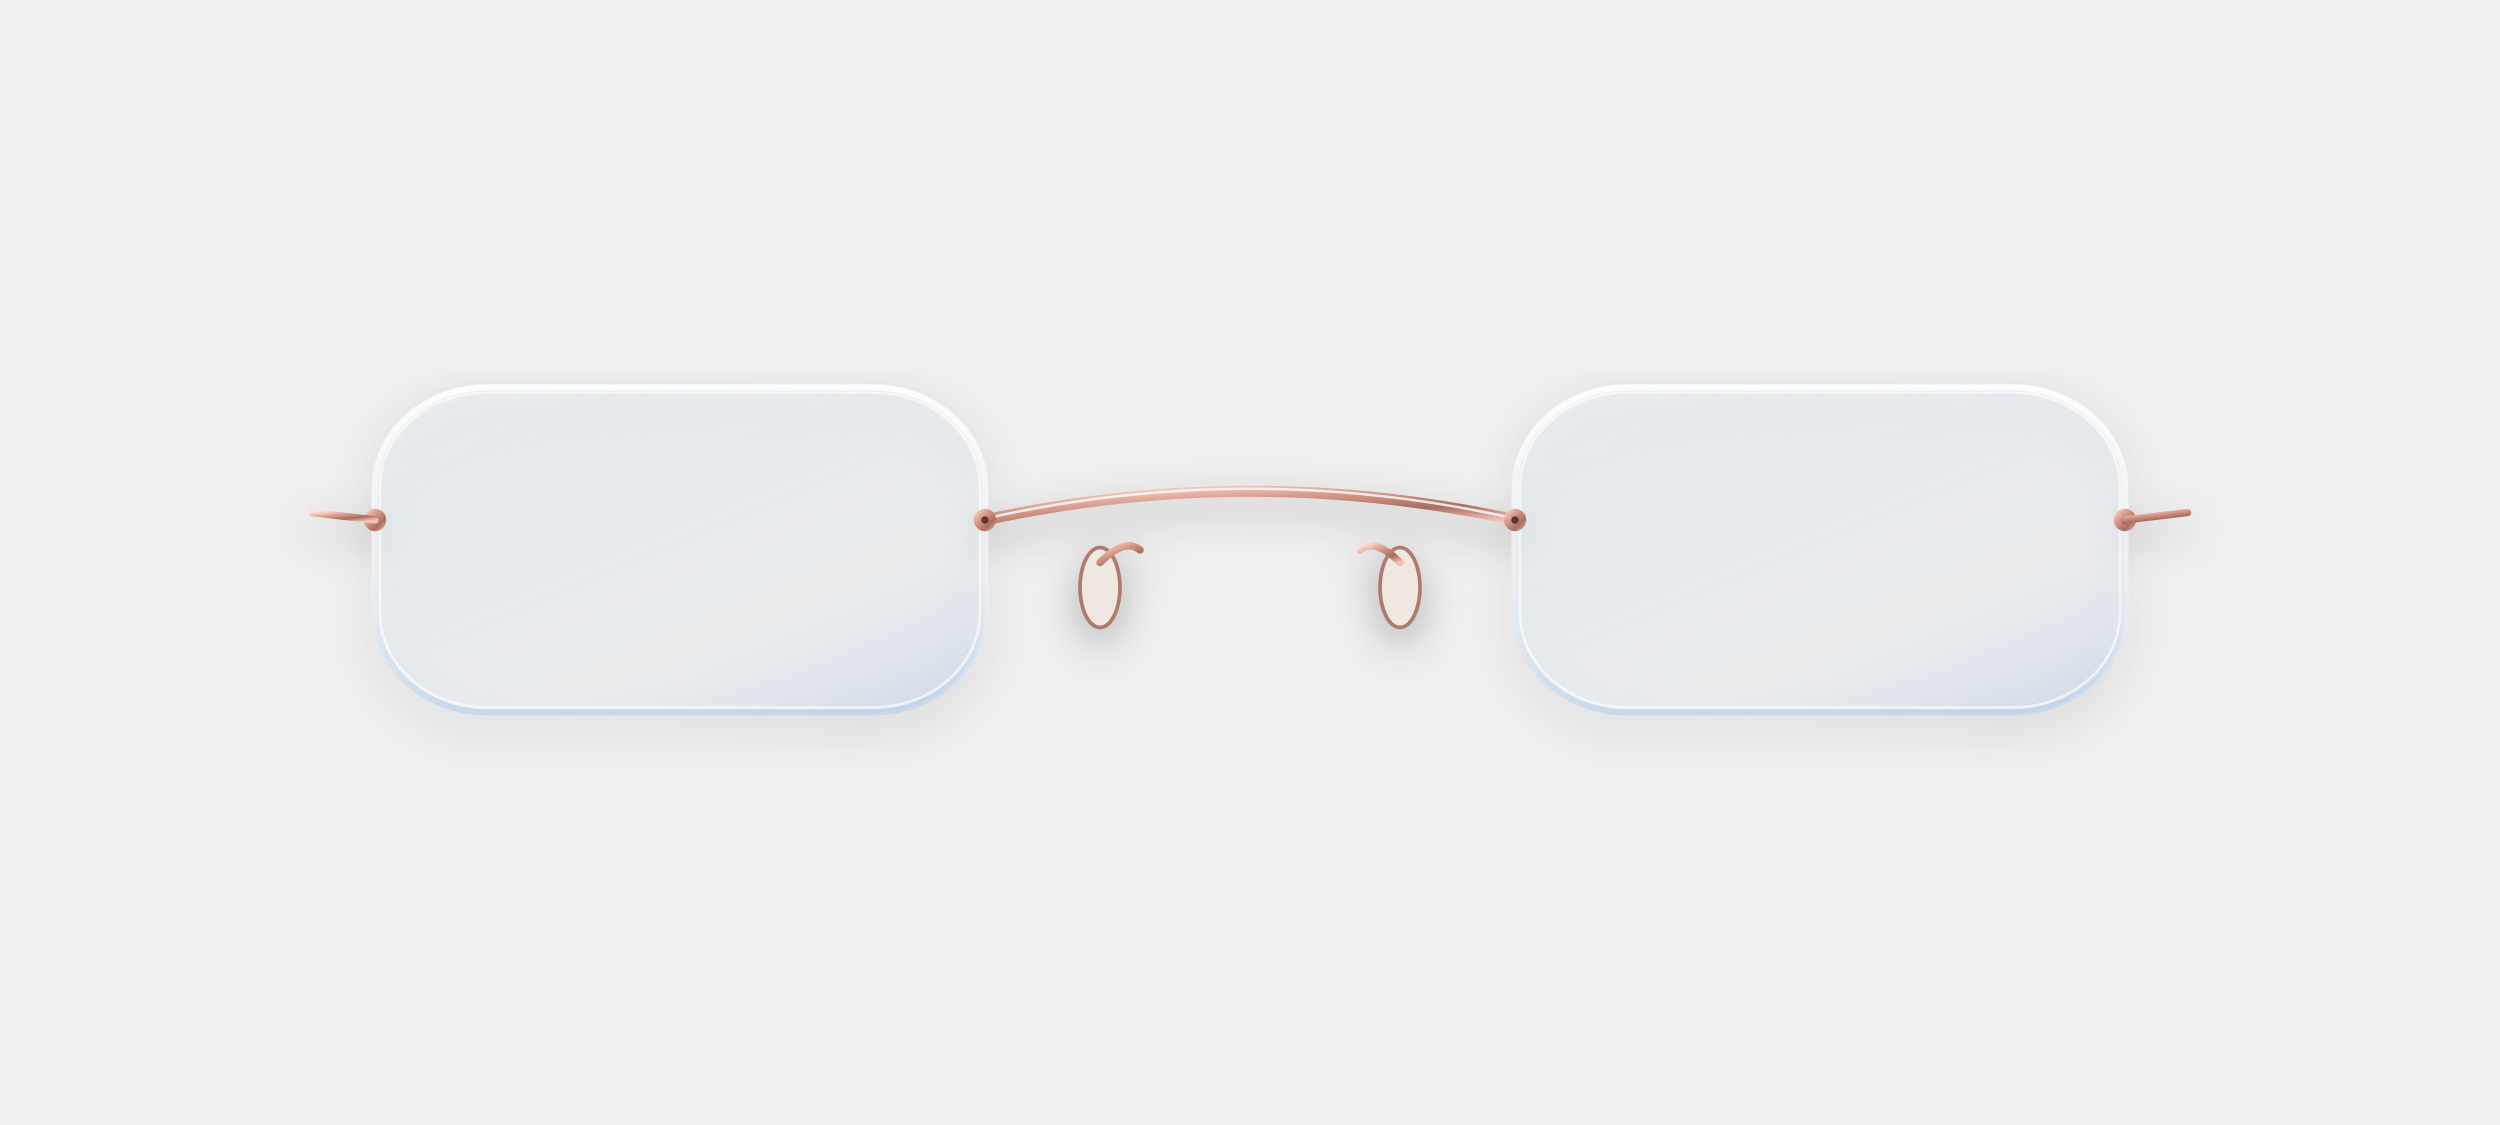
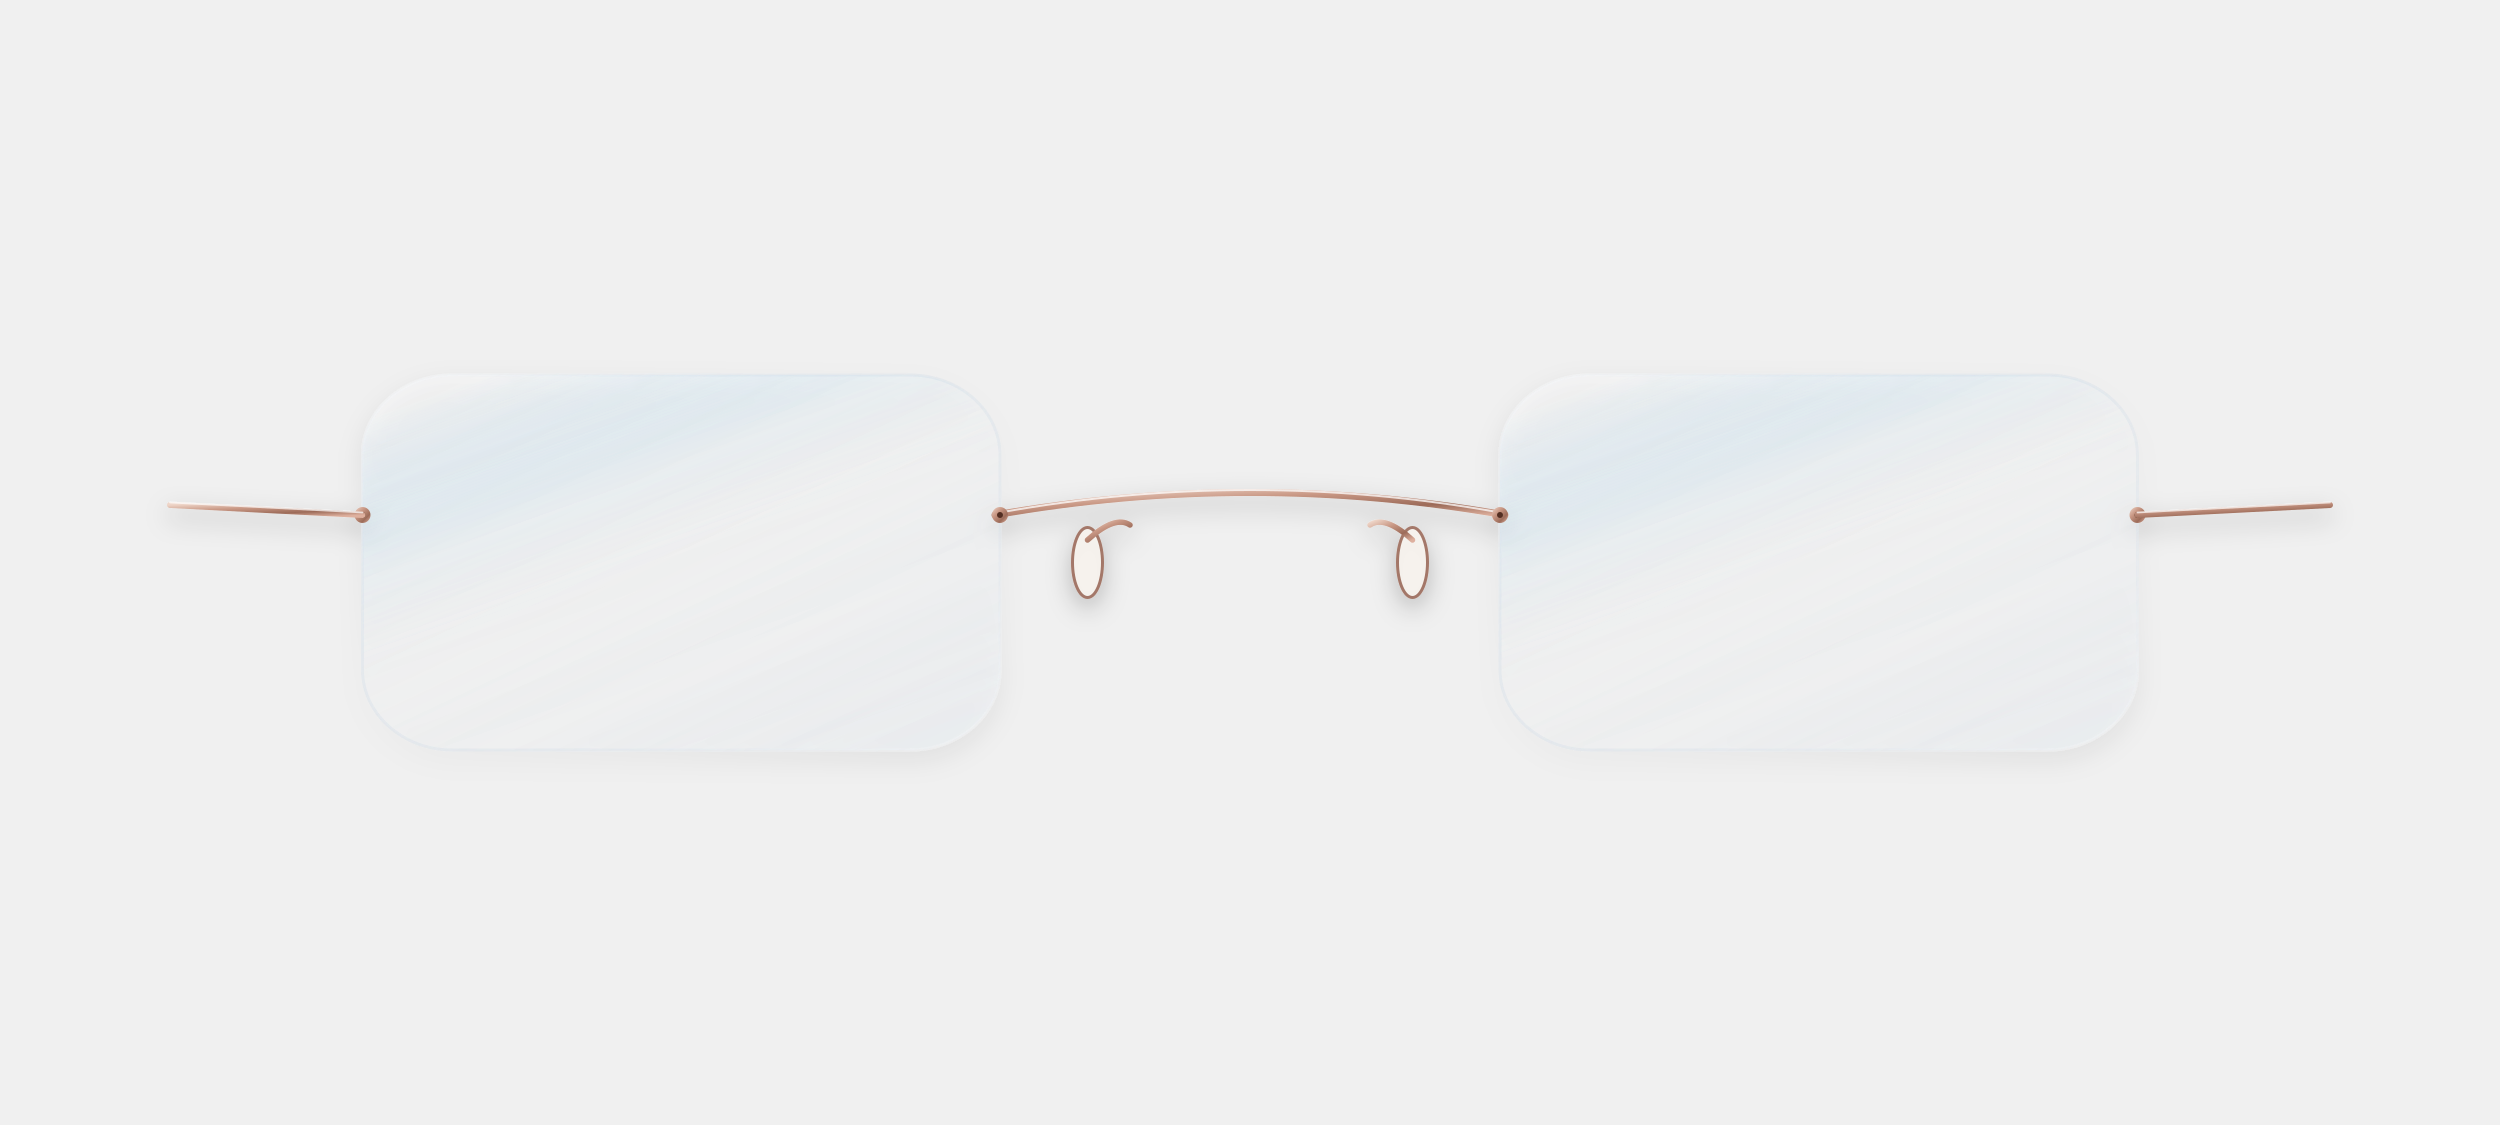
<svg xmlns="http://www.w3.org/2000/svg" viewBox="0 0 1000 450" width="1000" height="450">
  <defs>
-     <linearGradient id="roseGold" x1="0%" y1="0%" x2="100%" y2="100%">
-       <stop offset="0%" stop-color="#FFE0D6" />
-       <stop offset="35%" stop-color="#D99E8F" />
-       <stop offset="70%" stop-color="#A86E60" />
-       <stop offset="100%" stop-color="#F2C4B8" />
+     <linearGradient id="roseTitanium" x1="0%" y1="0%" x2="100%" y2="100%">
+       <stop offset="0%" stop-color="#EED5C8" />
+       <stop offset="35%" stop-color="#C99885" />
+       <stop offset="70%" stop-color="#9C6B59" />
+       <stop offset="100%" stop-color="#DEB09E" />
    </linearGradient>
-     <linearGradient id="clearBlueCut" x1="10%" y1="0%" x2="90%" y2="100%">
-       <stop offset="0%" stop-color="#dff0fc" stop-opacity="0.22" />
-       <stop offset="35%" stop-color="#c9e4fb" stop-opacity="0.12" />
-       <stop offset="70%" stop-color="#d0dcf5" stop-opacity="0.08" />
-       <stop offset="100%" stop-color="#8bb4ec" stop-opacity="0.2" />
+     <linearGradient id="diamondEdge" x1="0%" y1="0%" x2="100%" y2="100%">
+       <stop offset="0%" stop-color="#ffffff" stop-opacity="0.35" />
+       <stop offset="50%" stop-color="#9dbbd8" stop-opacity="0.12" />
+       <stop offset="100%" stop-color="#ffffff" stop-opacity="0.25" />
    </linearGradient>
-     <linearGradient id="bevelEdge" x1="0%" y1="0%" x2="0%" y2="100%">
-       <stop offset="0%" stop-color="#ffffff" stop-opacity="0.85" />
-       <stop offset="50%" stop-color="#ffffff" stop-opacity="0.25" />
-       <stop offset="100%" stop-color="#a6c8e8" stop-opacity="0.5" />
+     <linearGradient id="clearGlass" x1="10%" y1="0%" x2="90%" y2="100%">
+       <stop offset="0%" stop-color="#eaf3fb" stop-opacity="0.06" />
+       <stop offset="50%" stop-color="#d4e8fa" stop-opacity="0.02" />
+       <stop offset="100%" stop-color="#b6d5f5" stop-opacity="0.08" />
    </linearGradient>
-     <filter id="rimlessShadow" x="-10%" y="-10%" width="120%" height="130%">
-       <feDropShadow dx="0" dy="6" stdDeviation="8" flood-color="#000000" flood-opacity="0.3" />
+     <linearGradient id="arGlint" x1="20%" y1="0%" x2="80%" y2="100%">
+       <stop offset="0%" stop-color="#ffffff" stop-opacity="0.25" />
+       <stop offset="25%" stop-color="#80d0ff" stop-opacity="0.08" />
+       <stop offset="50%" stop-color="#ffffff" stop-opacity="0.0" />
+       <stop offset="85%" stop-color="#ffffff" stop-opacity="0.08" />
+       <stop offset="100%" stop-color="#ffffff" stop-opacity="0.18" />
+     </linearGradient>
+     <filter id="subtleShadow" x="-10%" y="-10%" width="120%" height="130%">
+       <feDropShadow dx="0" dy="4" stdDeviation="5" flood-color="#000000" flood-opacity="0.25" />
    </filter>
  </defs>
-   <g id="rimless-frame" filter="url(#rimlessShadow)">
-     <ellipse cx="440" cy="235" rx="8" ry="16" fill="#f0eae1" opacity="0.88" stroke="#A86E60" stroke-width="1.5" />
-     <path d="M440,225 Q450,215 456,220" stroke="url(#roseGold)" stroke-width="3" fill="none" stroke-linecap="round" />
-     <ellipse cx="560" cy="235" rx="8" ry="16" fill="#f0eae1" opacity="0.88" stroke="#A86E60" stroke-width="1.5" />
-     <path d="M560,225 Q550,215 544,220" stroke="url(#roseGold)" stroke-width="3" fill="none" stroke-linecap="round" />
-     <rect x="150" y="155" width="244" height="130" rx="45" ry="40" fill="url(#clearBlueCut)" />
-     <rect x="150" y="155" width="244" height="130" rx="45" ry="40" fill="none" stroke="url(#bevelEdge)" stroke-width="2.5" />
-     <rect x="152" y="157" width="240" height="126" rx="43" ry="38" fill="none" stroke="#FFFFFF" stroke-width="1" opacity="0.6" />
-     <rect x="606" y="155" width="244" height="130" rx="45" ry="40" fill="url(#clearBlueCut)" />
-     <rect x="606" y="155" width="244" height="130" rx="45" ry="40" fill="none" stroke="url(#bevelEdge)" stroke-width="2.5" />
-     <rect x="608" y="157" width="240" height="126" rx="43" ry="38" fill="none" stroke="#FFFFFF" stroke-width="1" opacity="0.6" />
-     <path d="M 394,208 Q 500,185 606,208" stroke="url(#roseGold)" stroke-width="4.5" fill="none" stroke-linecap="round" />
-     <path d="M 396,207 Q 500,184 604,207" stroke="#FFFFFF" stroke-width="1" fill="none" opacity="0.8" />
-     <circle cx="394" cy="208" r="4.5" fill="url(#roseGold)" />
-     <circle cx="394" cy="208" r="1.5" fill="#5E382F" />
-     <circle cx="606" cy="208" r="4.5" fill="url(#roseGold)" />
-     <circle cx="606" cy="208" r="1.5" fill="#5E382F" />
-     <g id="left-mount">
-       <circle cx="150" cy="208" r="4.5" fill="url(#roseGold)" />
-       <circle cx="150" cy="208" r="1.5" fill="#5E382F" />
-       <path d="M 150,208 L 125,205" stroke="url(#roseGold)" stroke-width="3" stroke-linecap="round" />
+   <g id="rimless-frame" filter="url(#subtleShadow)">
+     <ellipse cx="435" cy="225" rx="6" ry="14" fill="#f8f4ee" opacity="0.88" stroke="#9C6B59" stroke-width="1.2" />
+     <path d="M435,216 Q446,206 452,210" stroke="url(#roseTitanium)" stroke-width="2.2" fill="none" stroke-linecap="round" />
+     <ellipse cx="565" cy="225" rx="6" ry="14" fill="#f8f4ee" opacity="0.88" stroke="#9C6B59" stroke-width="1.2" />
+     <path d="M565,216 Q554,206 548,210" stroke="url(#roseTitanium)" stroke-width="2.2" fill="none" stroke-linecap="round" />
+     <rect x="145" y="150" width="255" height="150" rx="36" ry="32" fill="url(#clearGlass)" />
+     <rect x="145" y="150" width="255" height="150" rx="36" ry="32" fill="url(#arGlint)" />
+     <rect x="145" y="150" width="255" height="150" rx="36" ry="32" fill="none" stroke="url(#diamondEdge)" stroke-width="1.2" />
+     <rect x="600" y="150" width="255" height="150" rx="36" ry="32" fill="url(#clearGlass)" />
+     <rect x="600" y="150" width="255" height="150" rx="36" ry="32" fill="url(#arGlint)" />
+     <rect x="600" y="150" width="255" height="150" rx="36" ry="32" fill="none" stroke="url(#diamondEdge)" stroke-width="1.2" />
+     <path d="M 398,206 Q 500,188 602,206" stroke="url(#roseTitanium)" stroke-width="2.8" fill="none" stroke-linecap="round" />
+     <path d="M 400,205 Q 500,187 600,205" stroke="#FFFFFF" stroke-width="0.8" fill="none" opacity="0.75" />
+     <circle cx="400" cy="206" r="3.2" fill="url(#roseTitanium)" />
+     <circle cx="400" cy="206" r="1.2" fill="#522f23" />
+     <circle cx="600" cy="206" r="3.2" fill="url(#roseTitanium)" />
+     <circle cx="600" cy="206" r="1.2" fill="#522f23" />
+     <g id="left-bracket">
+       <circle cx="145" cy="206" r="3.2" fill="url(#roseTitanium)" />
+       <circle cx="145" cy="206" r="1.2" fill="#522f23" />
+       <path d="M 145,206 L 68,202" stroke="url(#roseTitanium)" stroke-width="2.4" stroke-linecap="round" />
+       <path d="M 145,205 L 68,201" stroke="#FFFFFF" stroke-width="0.7" opacity="0.7" stroke-linecap="round" />
    </g>
-     <g id="right-mount">
-       <circle cx="850" cy="208" r="4.5" fill="url(#roseGold)" />
-       <circle cx="850" cy="208" r="1.5" fill="#5E382F" />
-       <path d="M 850,208 L 875,205" stroke="url(#roseGold)" stroke-width="3" stroke-linecap="round" />
+     <g id="right-bracket">
+       <circle cx="855" cy="206" r="3.2" fill="url(#roseTitanium)" />
+       <circle cx="855" cy="206" r="1.2" fill="#522f23" />
+       <path d="M 855,206 L 932,202" stroke="url(#roseTitanium)" stroke-width="2.4" stroke-linecap="round" />
+       <path d="M 855,205 L 932,201" stroke="#FFFFFF" stroke-width="0.7" opacity="0.7" stroke-linecap="round" />
    </g>
  </g>
</svg>
